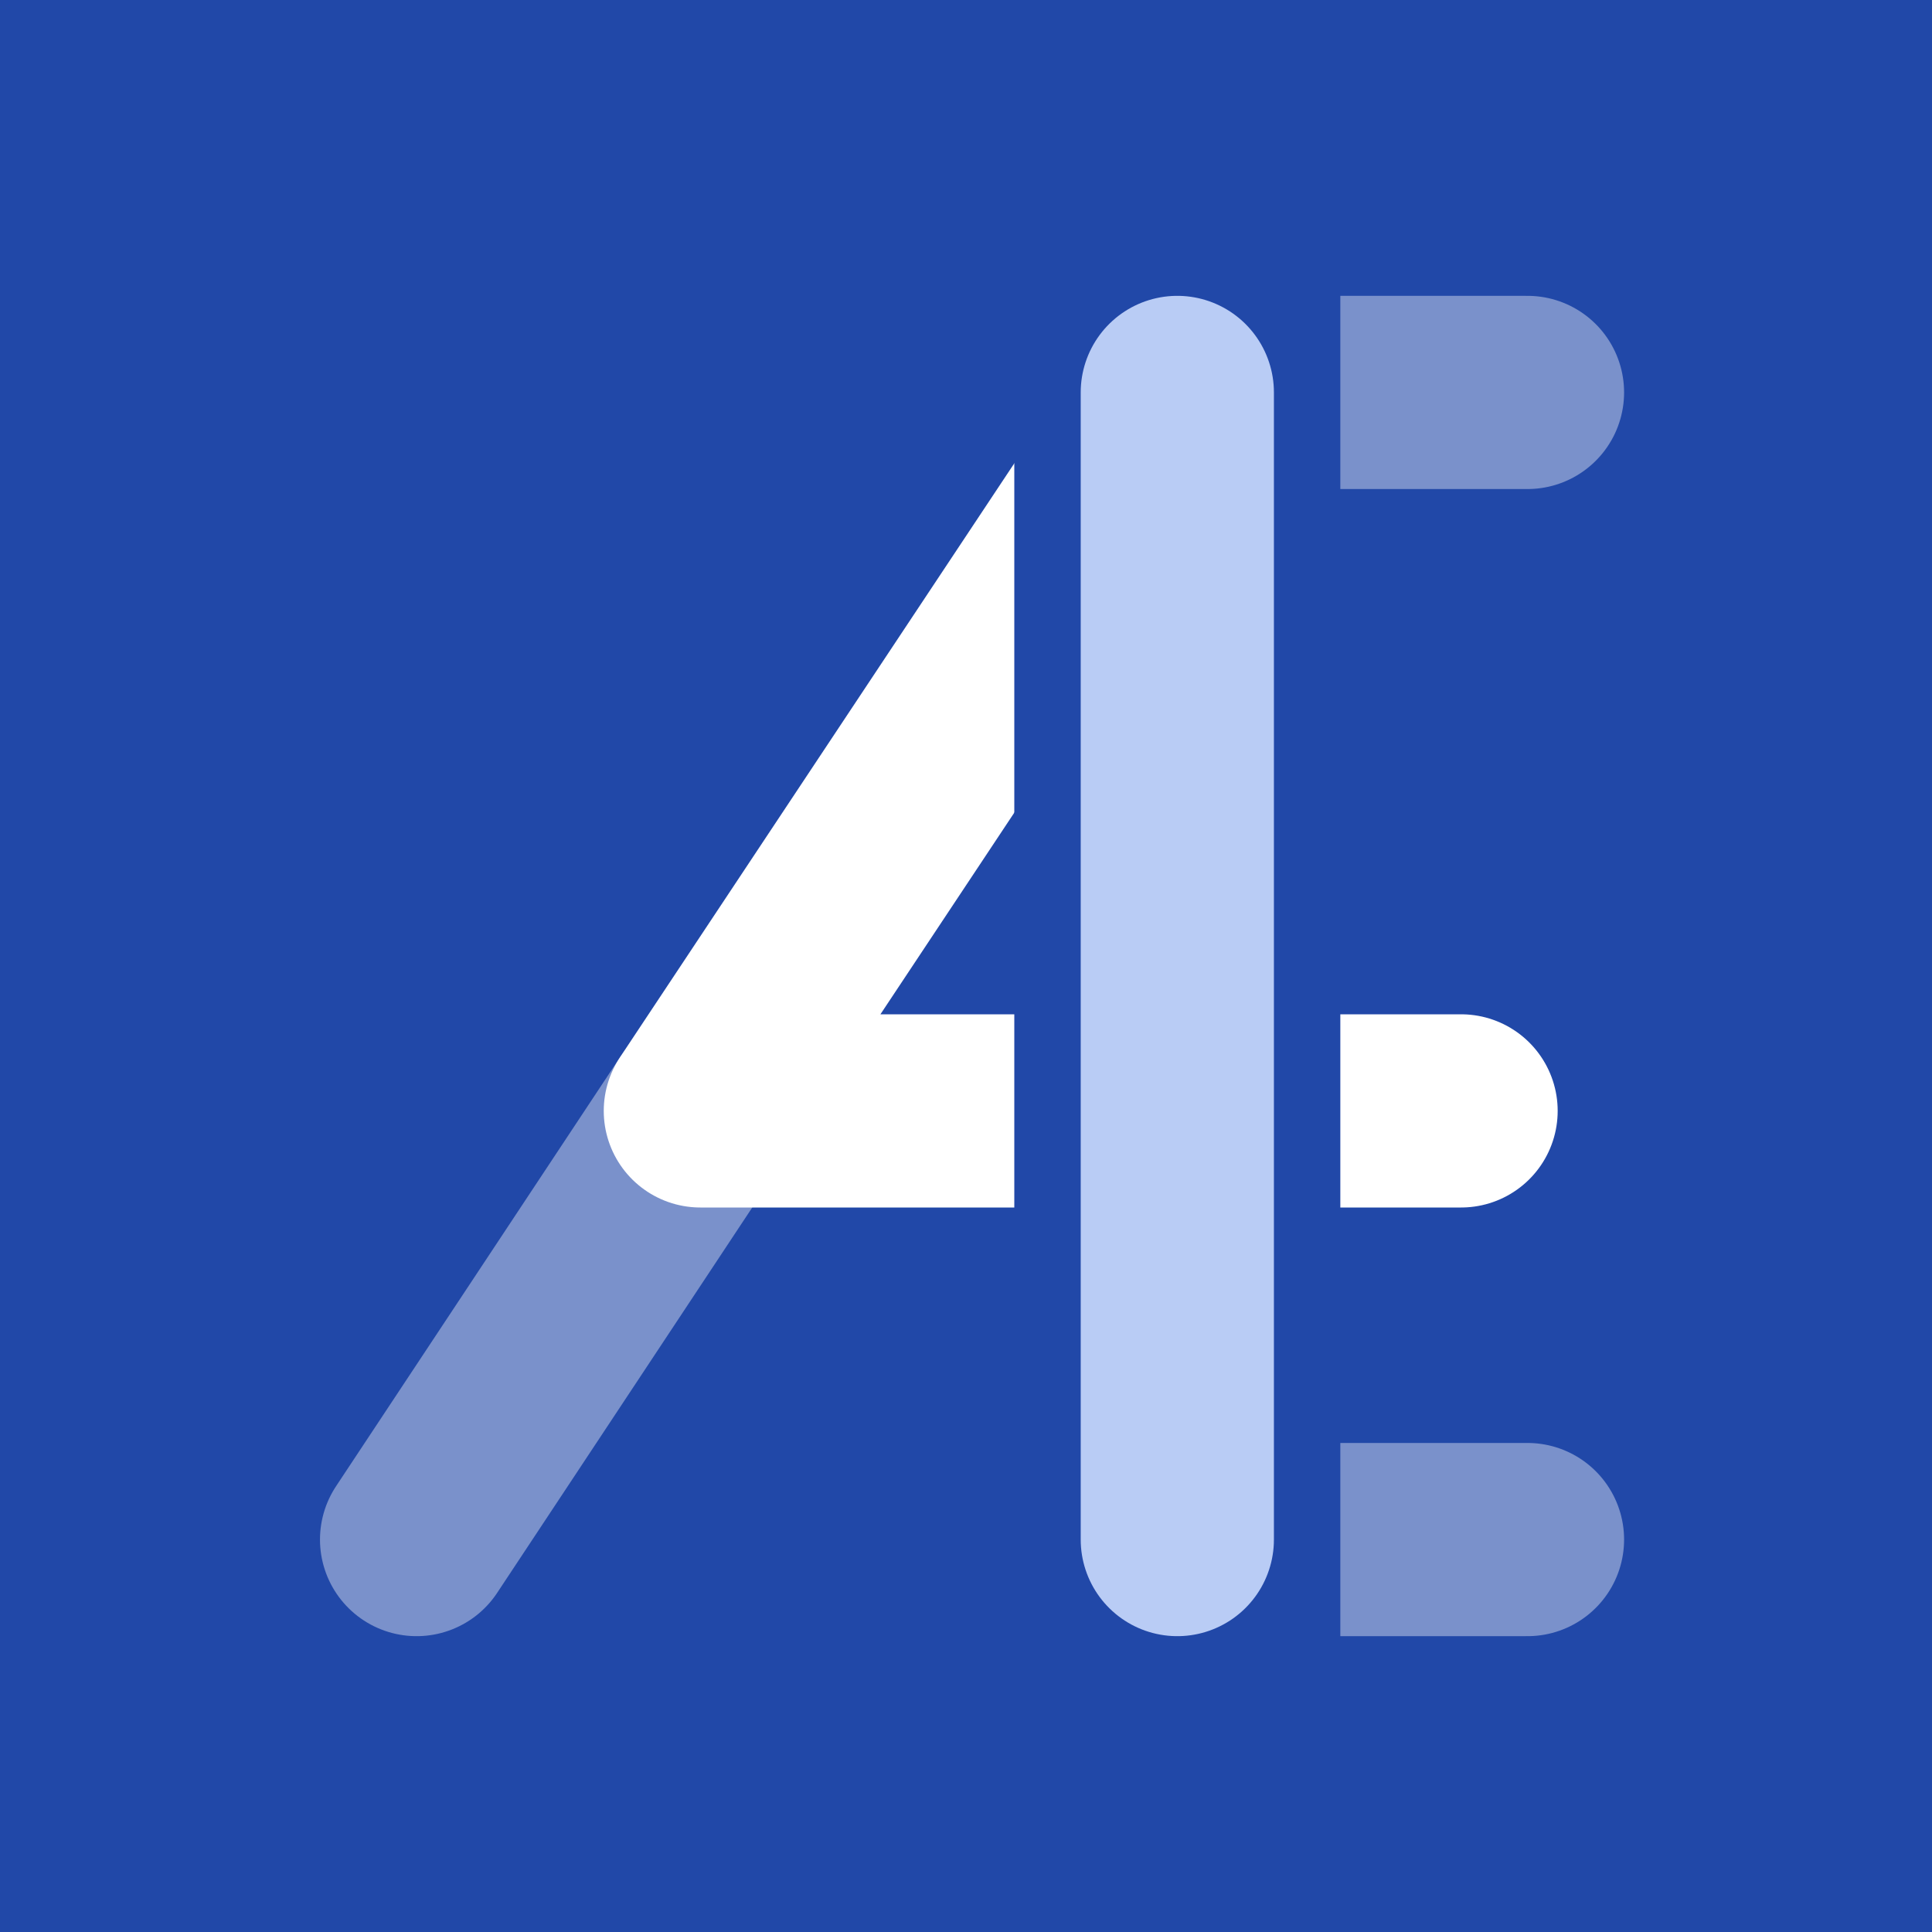
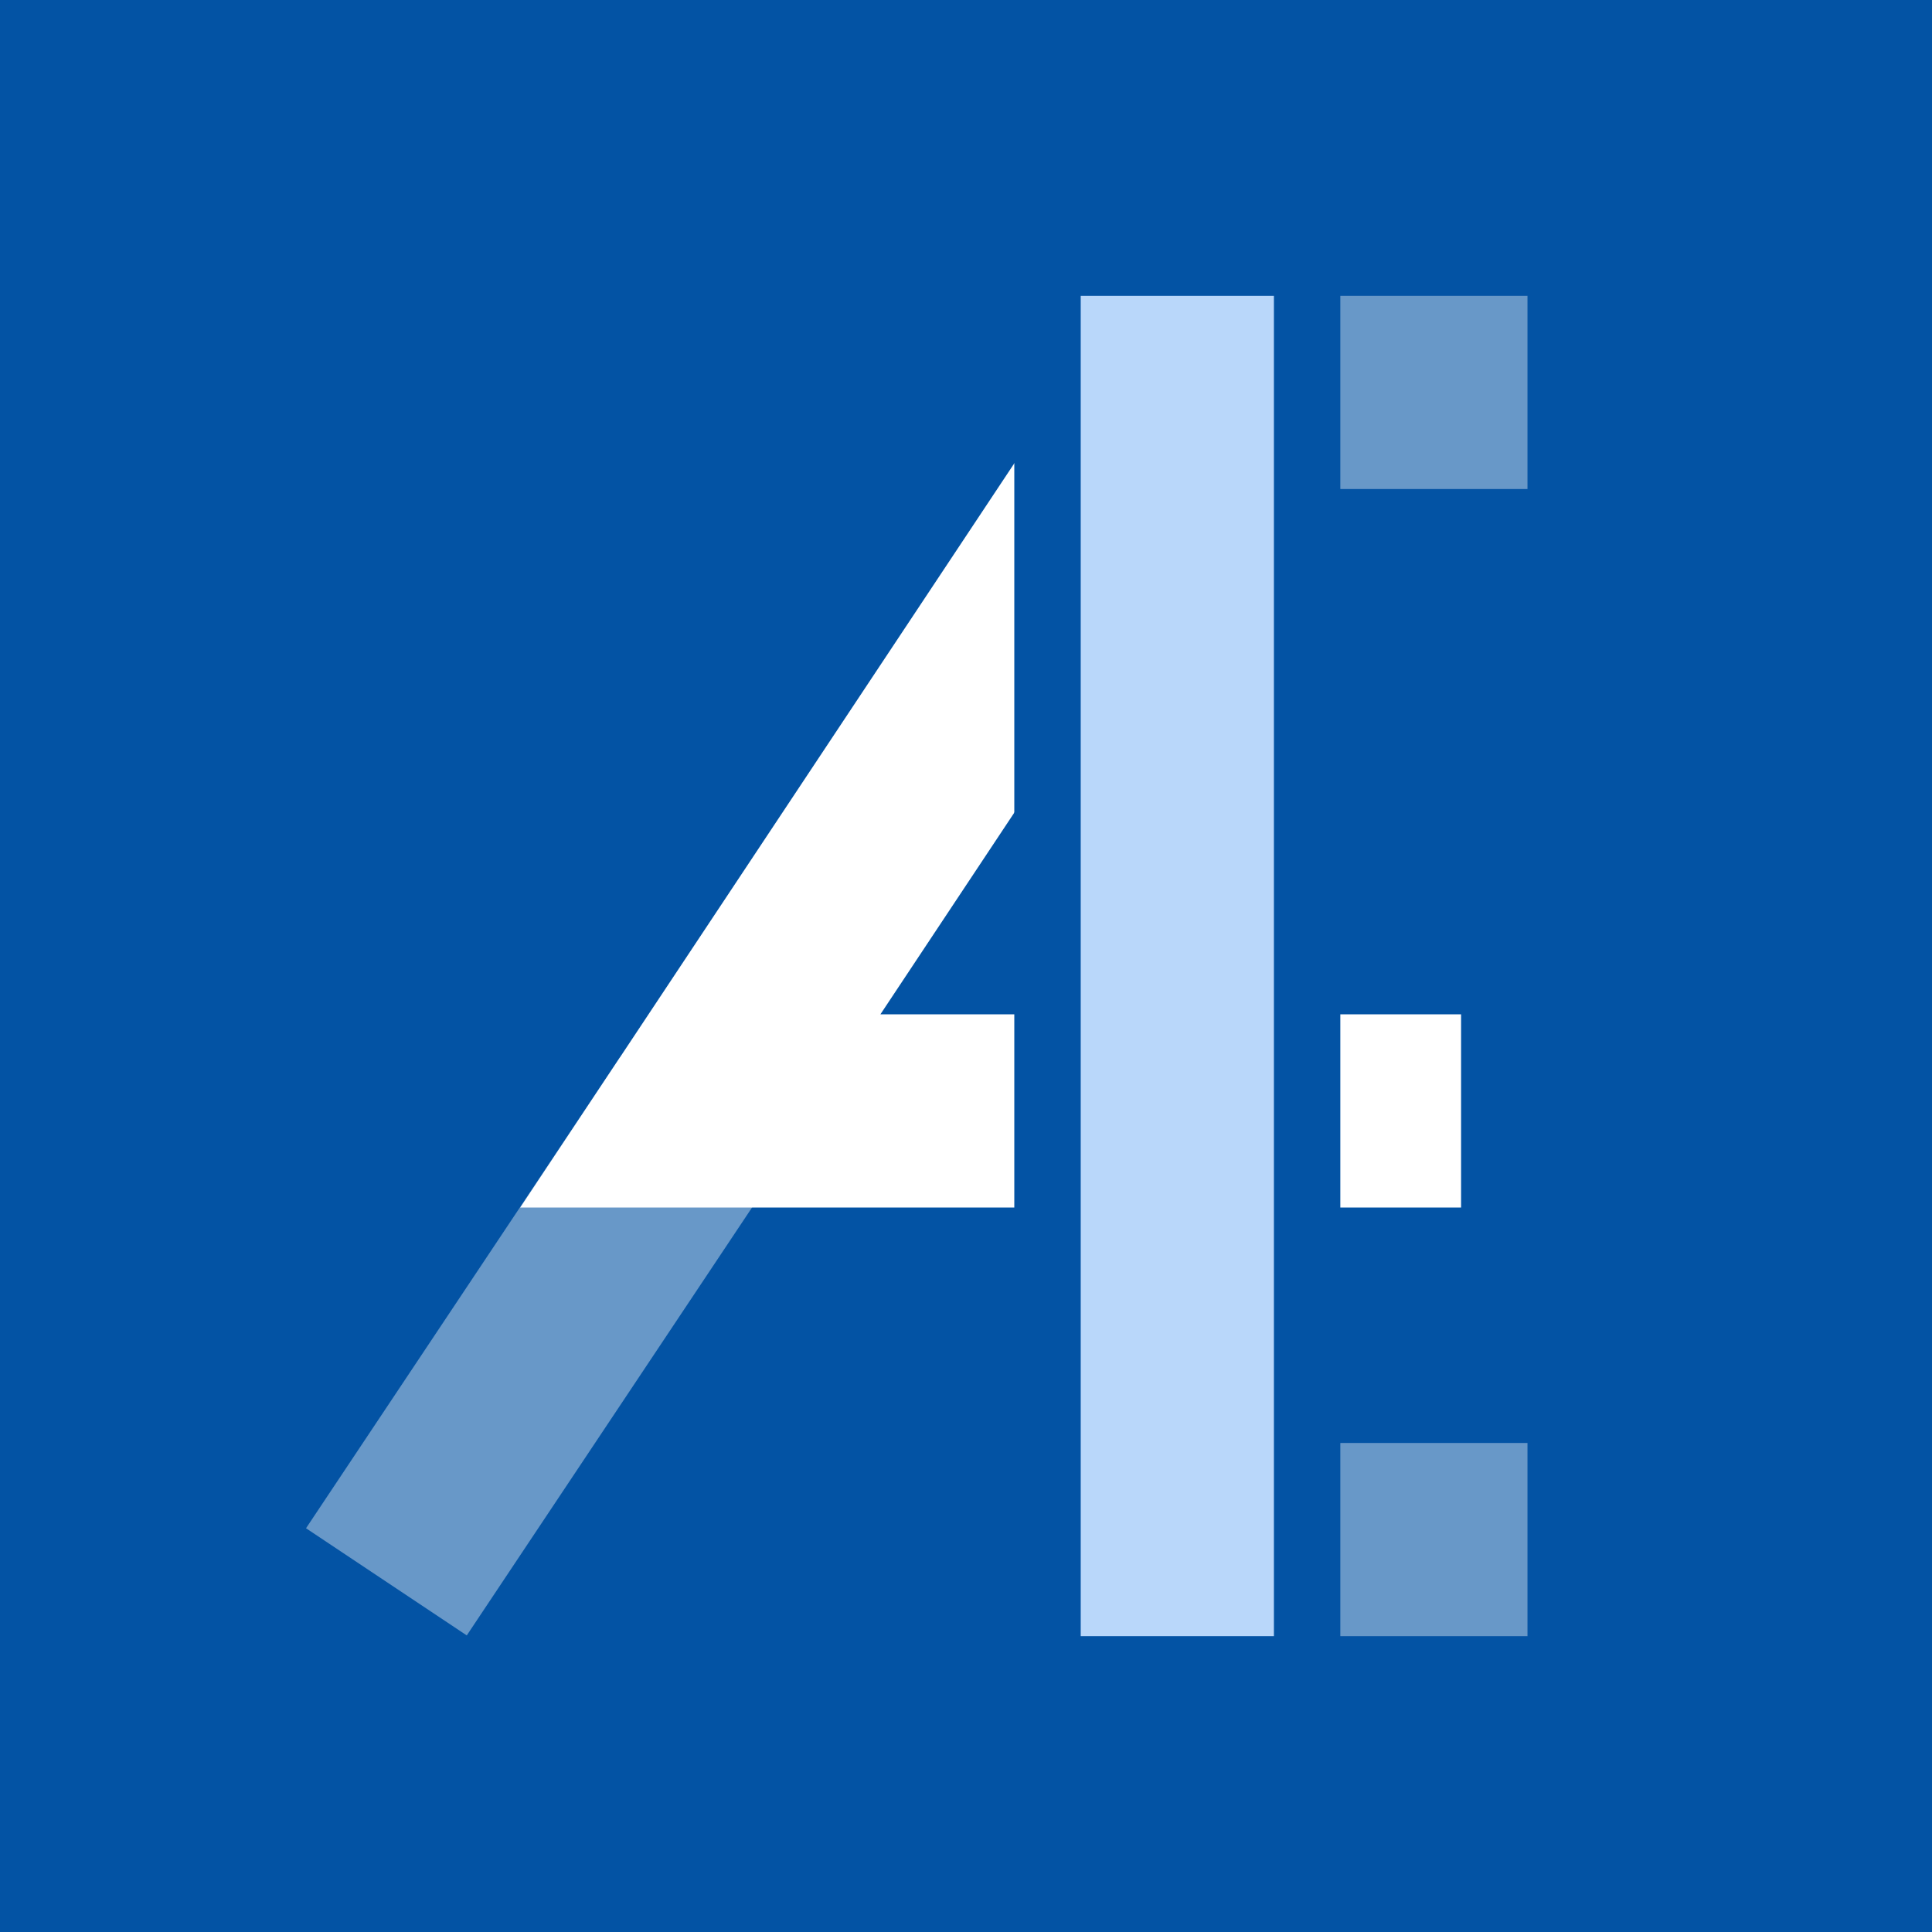
<svg xmlns="http://www.w3.org/2000/svg" viewBox="0 0 32 32" role="img" aria-label="AI4IE">
-   <rect width="32" height="32" fill="#2148a8" />
-   <g fill="none" stroke="#fff" stroke-width="3.2" stroke-linecap="round" stroke-linejoin="round">
+   <rect width="32" height="32" fill="#0353a4" />
+   <g fill="none" stroke="#fff" stroke-width="3.2" stroke-linecap="butt" stroke-linejoin="miter">
    <mask id="gap">
      <rect width="32" height="32" fill="#fff" stroke="none" />
      <rect x="16.8" y="0" width="5.4" height="32" fill="#000" stroke="none" />
    </mask>
    <g mask="url(#gap)">
-       <path d="M11.6 18.4 L6.9 25.5 M19.5 6.5 L25.3 6.5 M19.5 25.5 L25.3 25.5" opacity="0.4" />
+       <path d="M11.6 18.4 L6.4 26.2 M19.5 6.5 L25.3 6.5 M19.5 25.5 L25.3 25.5" opacity="0.4" />
      <path d="M19.5 6.5 L11.6 18.4 L24.2 18.4" />
    </g>
-     <path d="M19.5 6.5 L19.5 25.5" stroke="#b9ccf5" />
+     <path d="M19.5 4.9 L19.5 27.1" stroke="#b9d7fa" />
  </g>
</svg>
